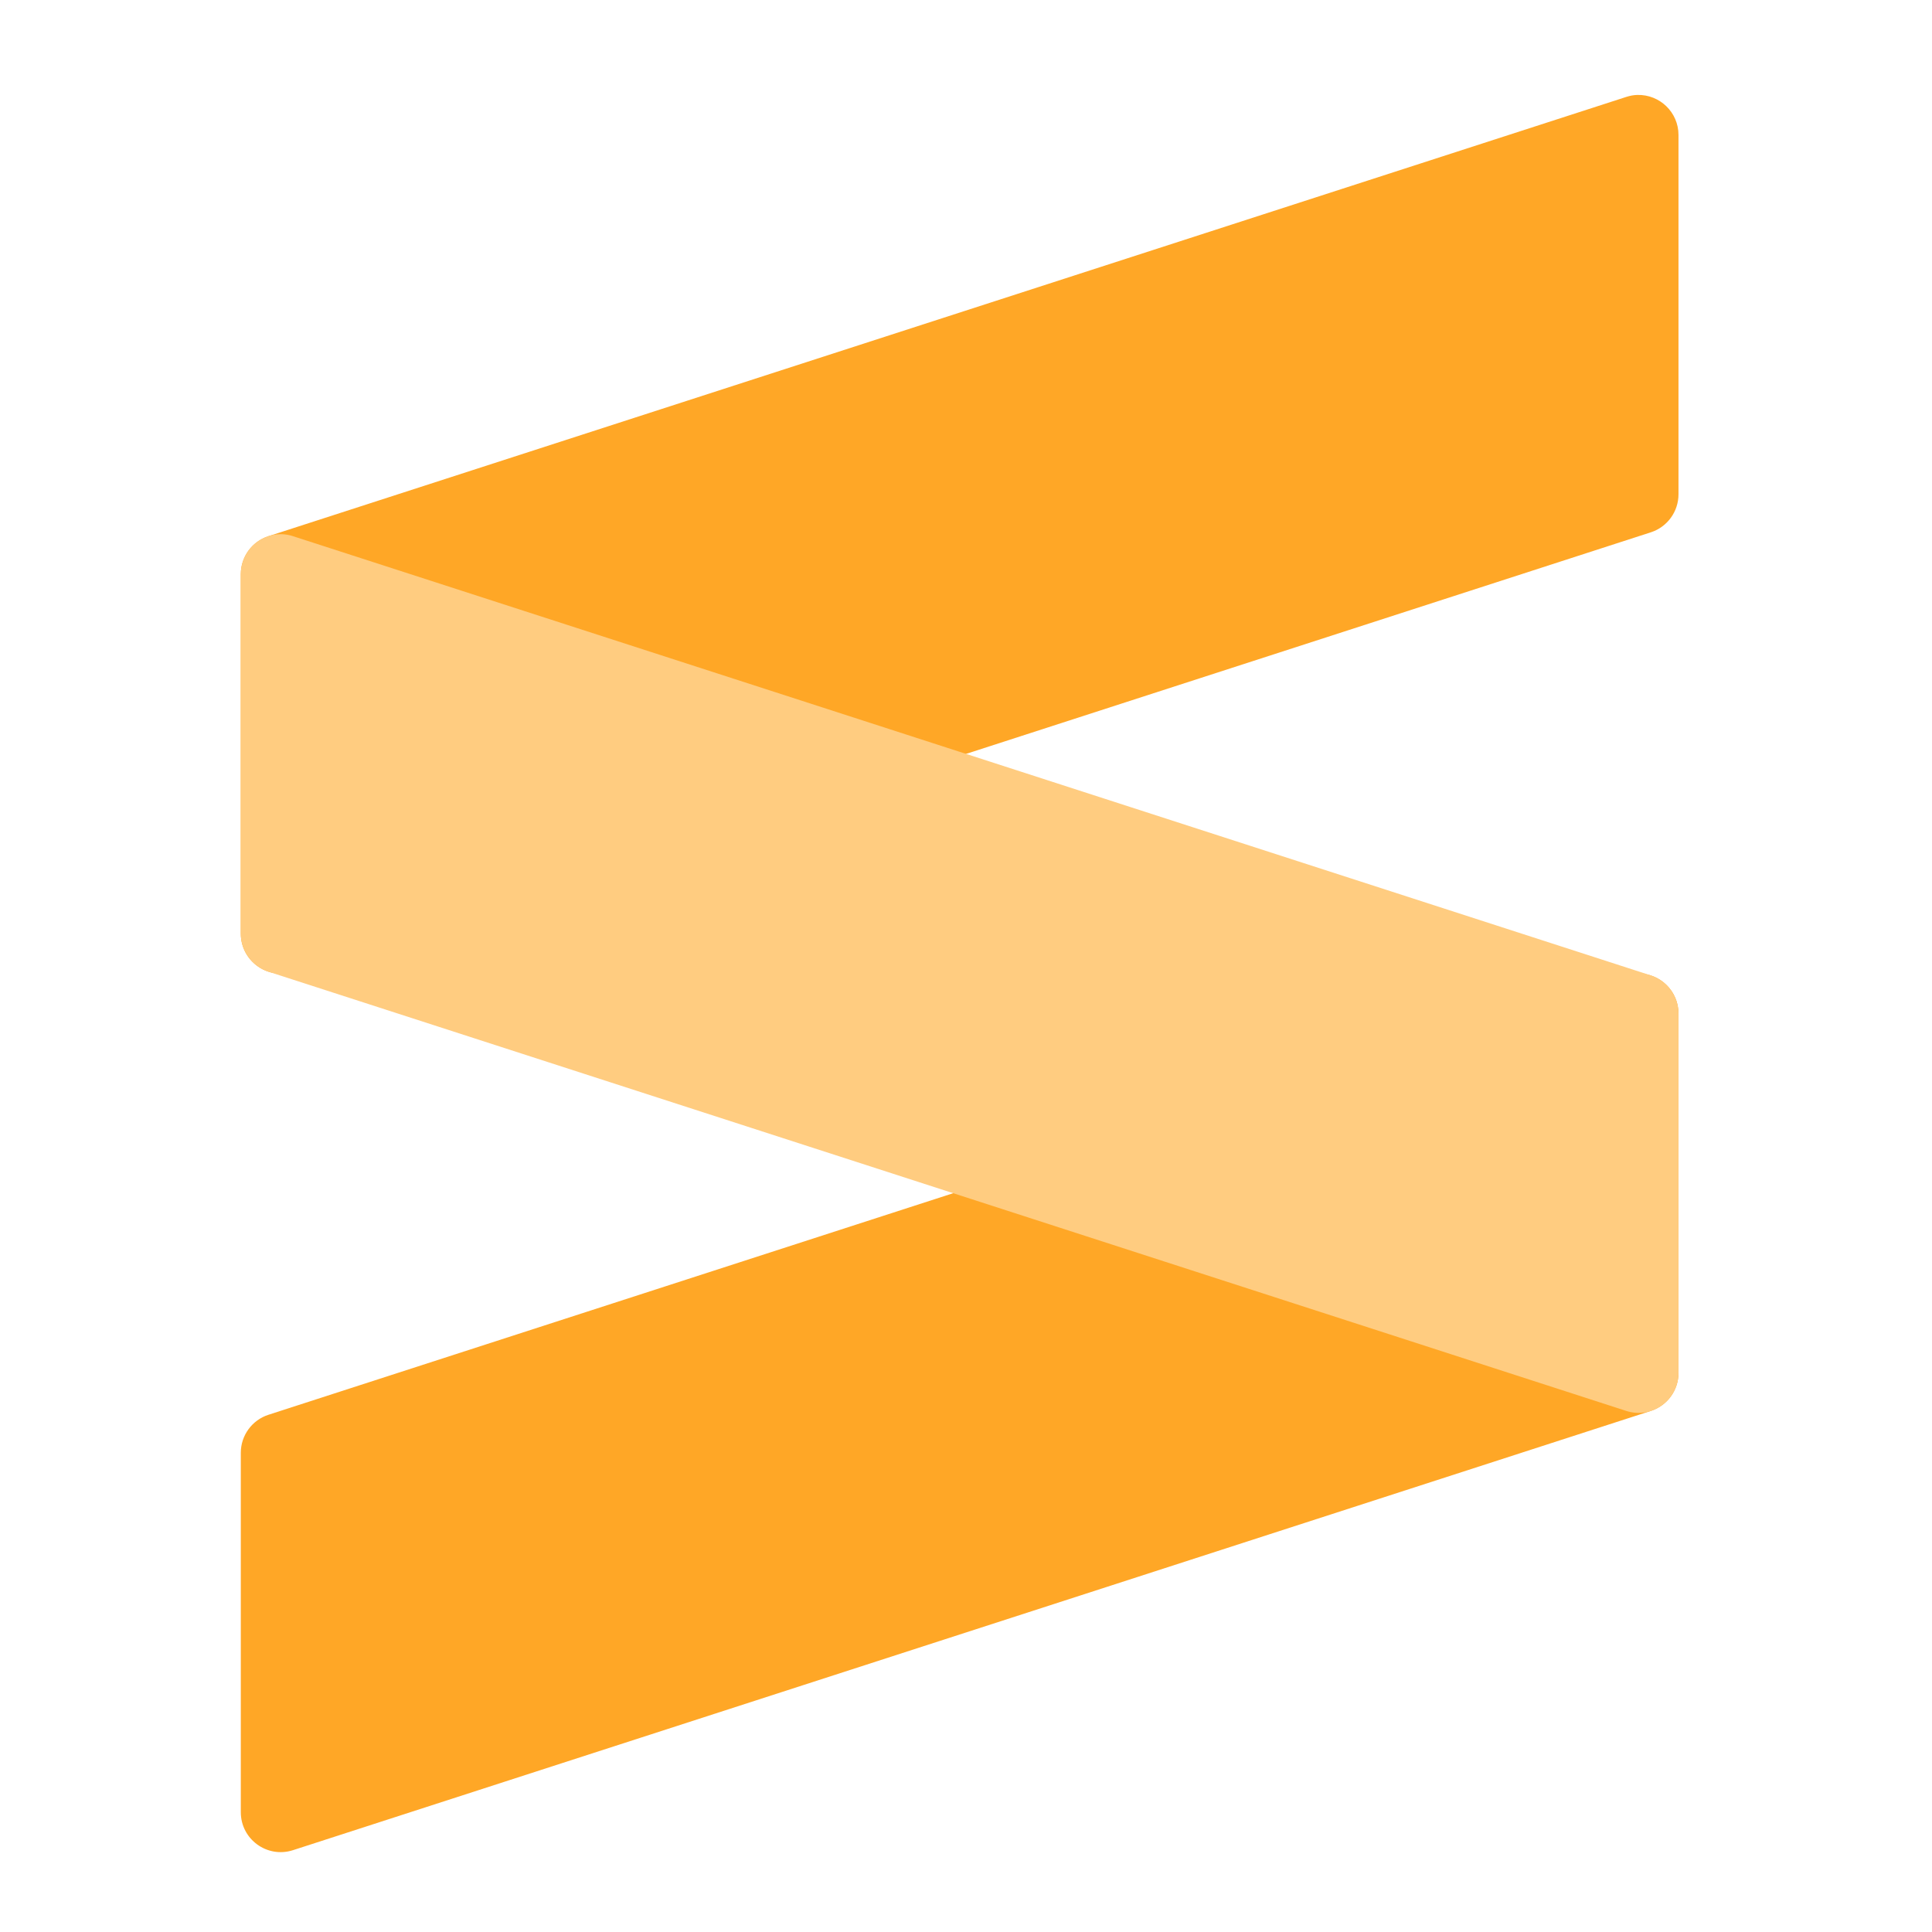
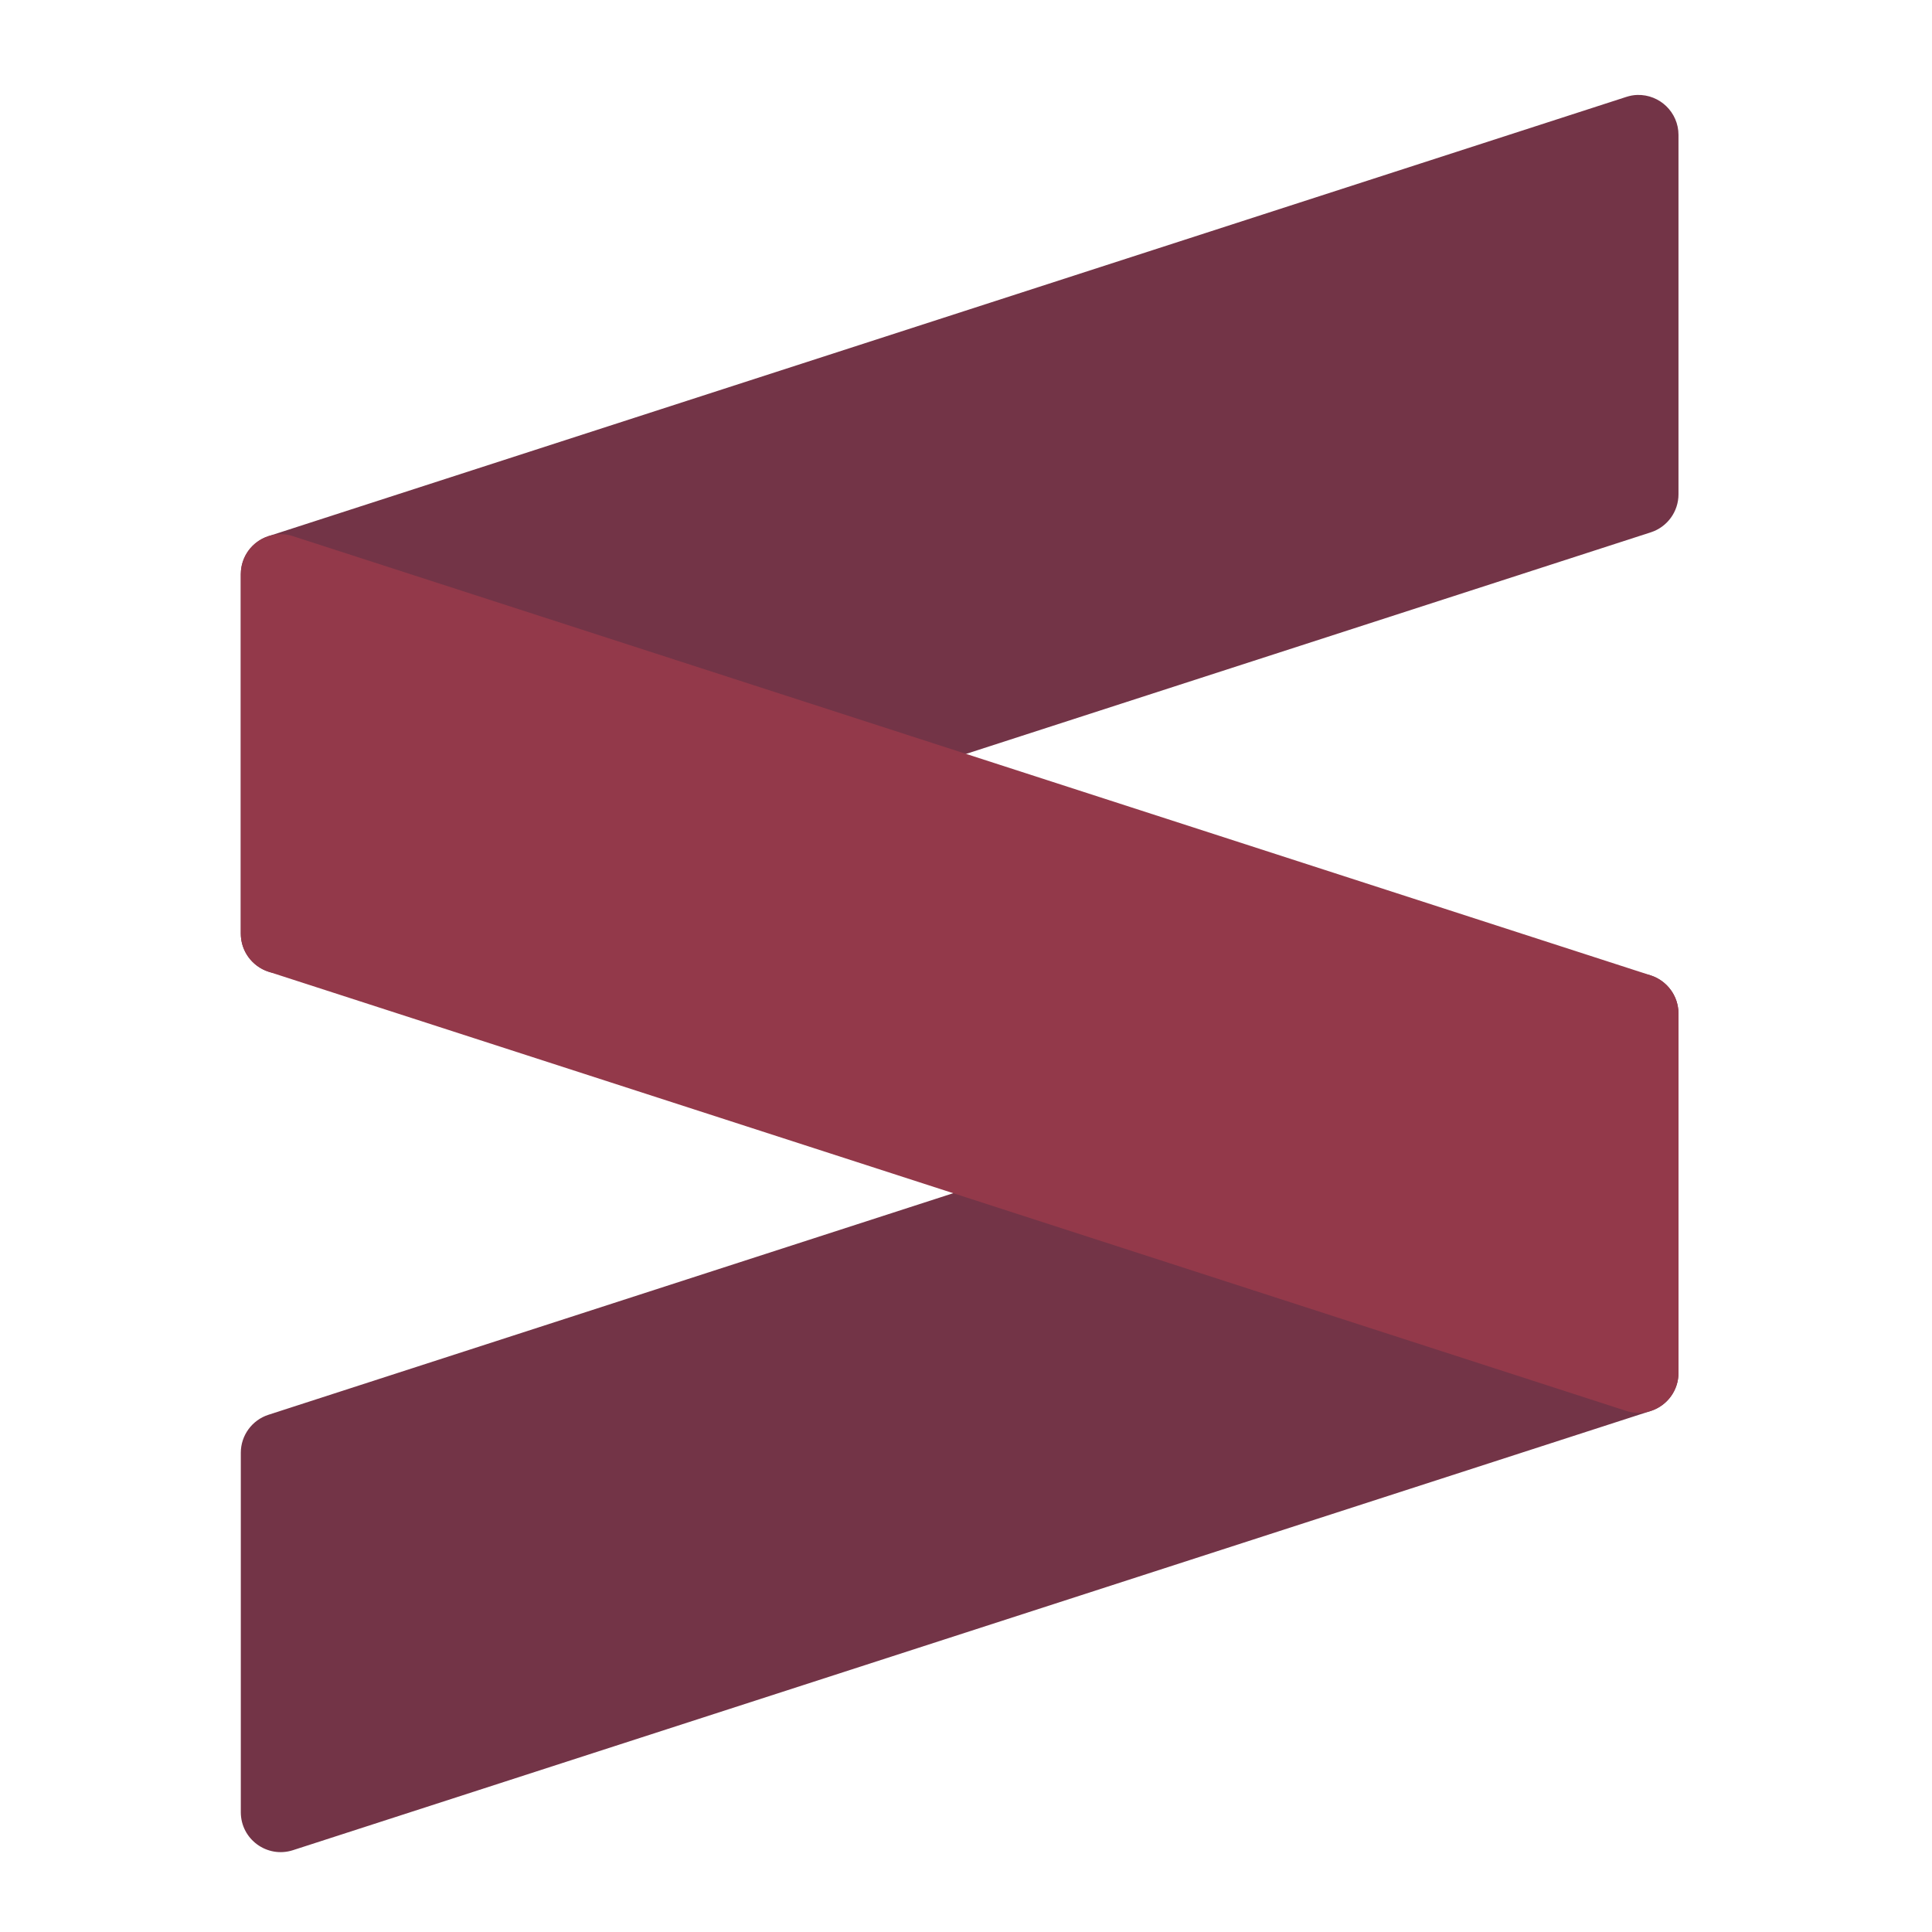
- <svg xmlns="http://www.w3.org/2000/svg" width="64px" height="64px" viewBox="0 0 64 64" version="1.1">
+ <svg xmlns="http://www.w3.org/2000/svg" width="64px" height="64px" viewBox="0 0 64 64" version="1.1" id="svg9">
+   <defs id="defs13" />
  <g id="surface1">
-     <path style=" stroke:none;fill-rule:nonzero;fill:rgb(100%,65.49%,14.902%);fill-opacity:1;" d="M 54.238 3.145 C 54.113 3.148 53.992 3.172 53.871 3.211 L 8.891 17.762 C 8.348 17.938 7.977 18.445 7.977 19.02 L 7.977 30.926 C 7.977 31.824 8.852 32.465 9.707 32.188 L 54.688 17.633 C 55.23 17.457 55.602 16.949 55.602 16.375 L 55.602 4.469 C 55.602 3.723 54.984 3.125 54.238 3.145 Z M 54.238 3.145 " />
-     <path style=" stroke:none;fill-rule:nonzero;fill:rgb(100%,65.49%,14.902%);fill-opacity:1;" d="M 54.238 32.25 C 54.113 32.254 53.992 32.273 53.871 32.312 L 8.891 46.867 C 8.348 47.043 7.977 47.551 7.977 48.125 L 7.977 60.031 C 7.977 60.93 8.852 61.566 9.707 61.289 L 54.688 46.738 C 55.23 46.562 55.602 46.055 55.602 45.48 L 55.602 33.574 C 55.602 32.828 54.984 32.227 54.238 32.25 Z M 54.238 32.25 " />
-     <path style=" stroke:none;fill-rule:nonzero;fill:rgb(100%,80%,50.196%);fill-opacity:1;" d="M 9.316 17.695 C 8.578 17.688 7.977 18.281 7.977 19.02 L 7.977 30.926 C 7.977 31.5 8.348 32.008 8.891 32.188 L 53.871 46.738 C 54.727 47.016 55.602 46.379 55.602 45.48 L 55.602 33.574 C 55.602 33 55.23 32.492 54.688 32.312 L 9.707 17.762 C 9.582 17.719 9.449 17.699 9.316 17.695 Z M 9.316 17.695 " />
+     <path style="stroke:none;fill-rule:nonzero;fill:#733447;fill-opacity:1" d="M 54.238 3.145 C 54.113 3.148 53.992 3.172 53.871 3.211 L 8.891 17.762 C 8.348 17.938 7.977 18.445 7.977 19.02 L 7.977 30.926 C 7.977 31.824 8.852 32.465 9.707 32.188 L 54.688 17.633 C 55.23 17.457 55.602 16.949 55.602 16.375 L 55.602 4.469 C 55.602 3.723 54.984 3.125 54.238 3.145 Z M 54.238 3.145 " id="path2" />
+     <path style="stroke:none;fill-rule:nonzero;fill:#733447;fill-opacity:1" d="M 54.238 32.25 C 54.113 32.254 53.992 32.273 53.871 32.312 L 8.891 46.867 C 8.348 47.043 7.977 47.551 7.977 48.125 L 7.977 60.031 C 7.977 60.93 8.852 61.566 9.707 61.289 L 54.688 46.738 C 55.23 46.562 55.602 46.055 55.602 45.48 L 55.602 33.574 C 55.602 32.828 54.984 32.227 54.238 32.25 Z M 54.238 32.25 " id="path4" />
+     <path style="stroke:none;fill-rule:nonzero;fill:#93394a;fill-opacity:1" d="M 9.316 17.695 C 8.578 17.688 7.977 18.281 7.977 19.02 L 7.977 30.926 C 7.977 31.5 8.348 32.008 8.891 32.188 L 53.871 46.738 C 54.727 47.016 55.602 46.379 55.602 45.48 L 55.602 33.574 C 55.602 33 55.23 32.492 54.688 32.312 L 9.707 17.762 C 9.582 17.719 9.449 17.699 9.316 17.695 Z M 9.316 17.695 " id="path6" />
  </g>
</svg>
